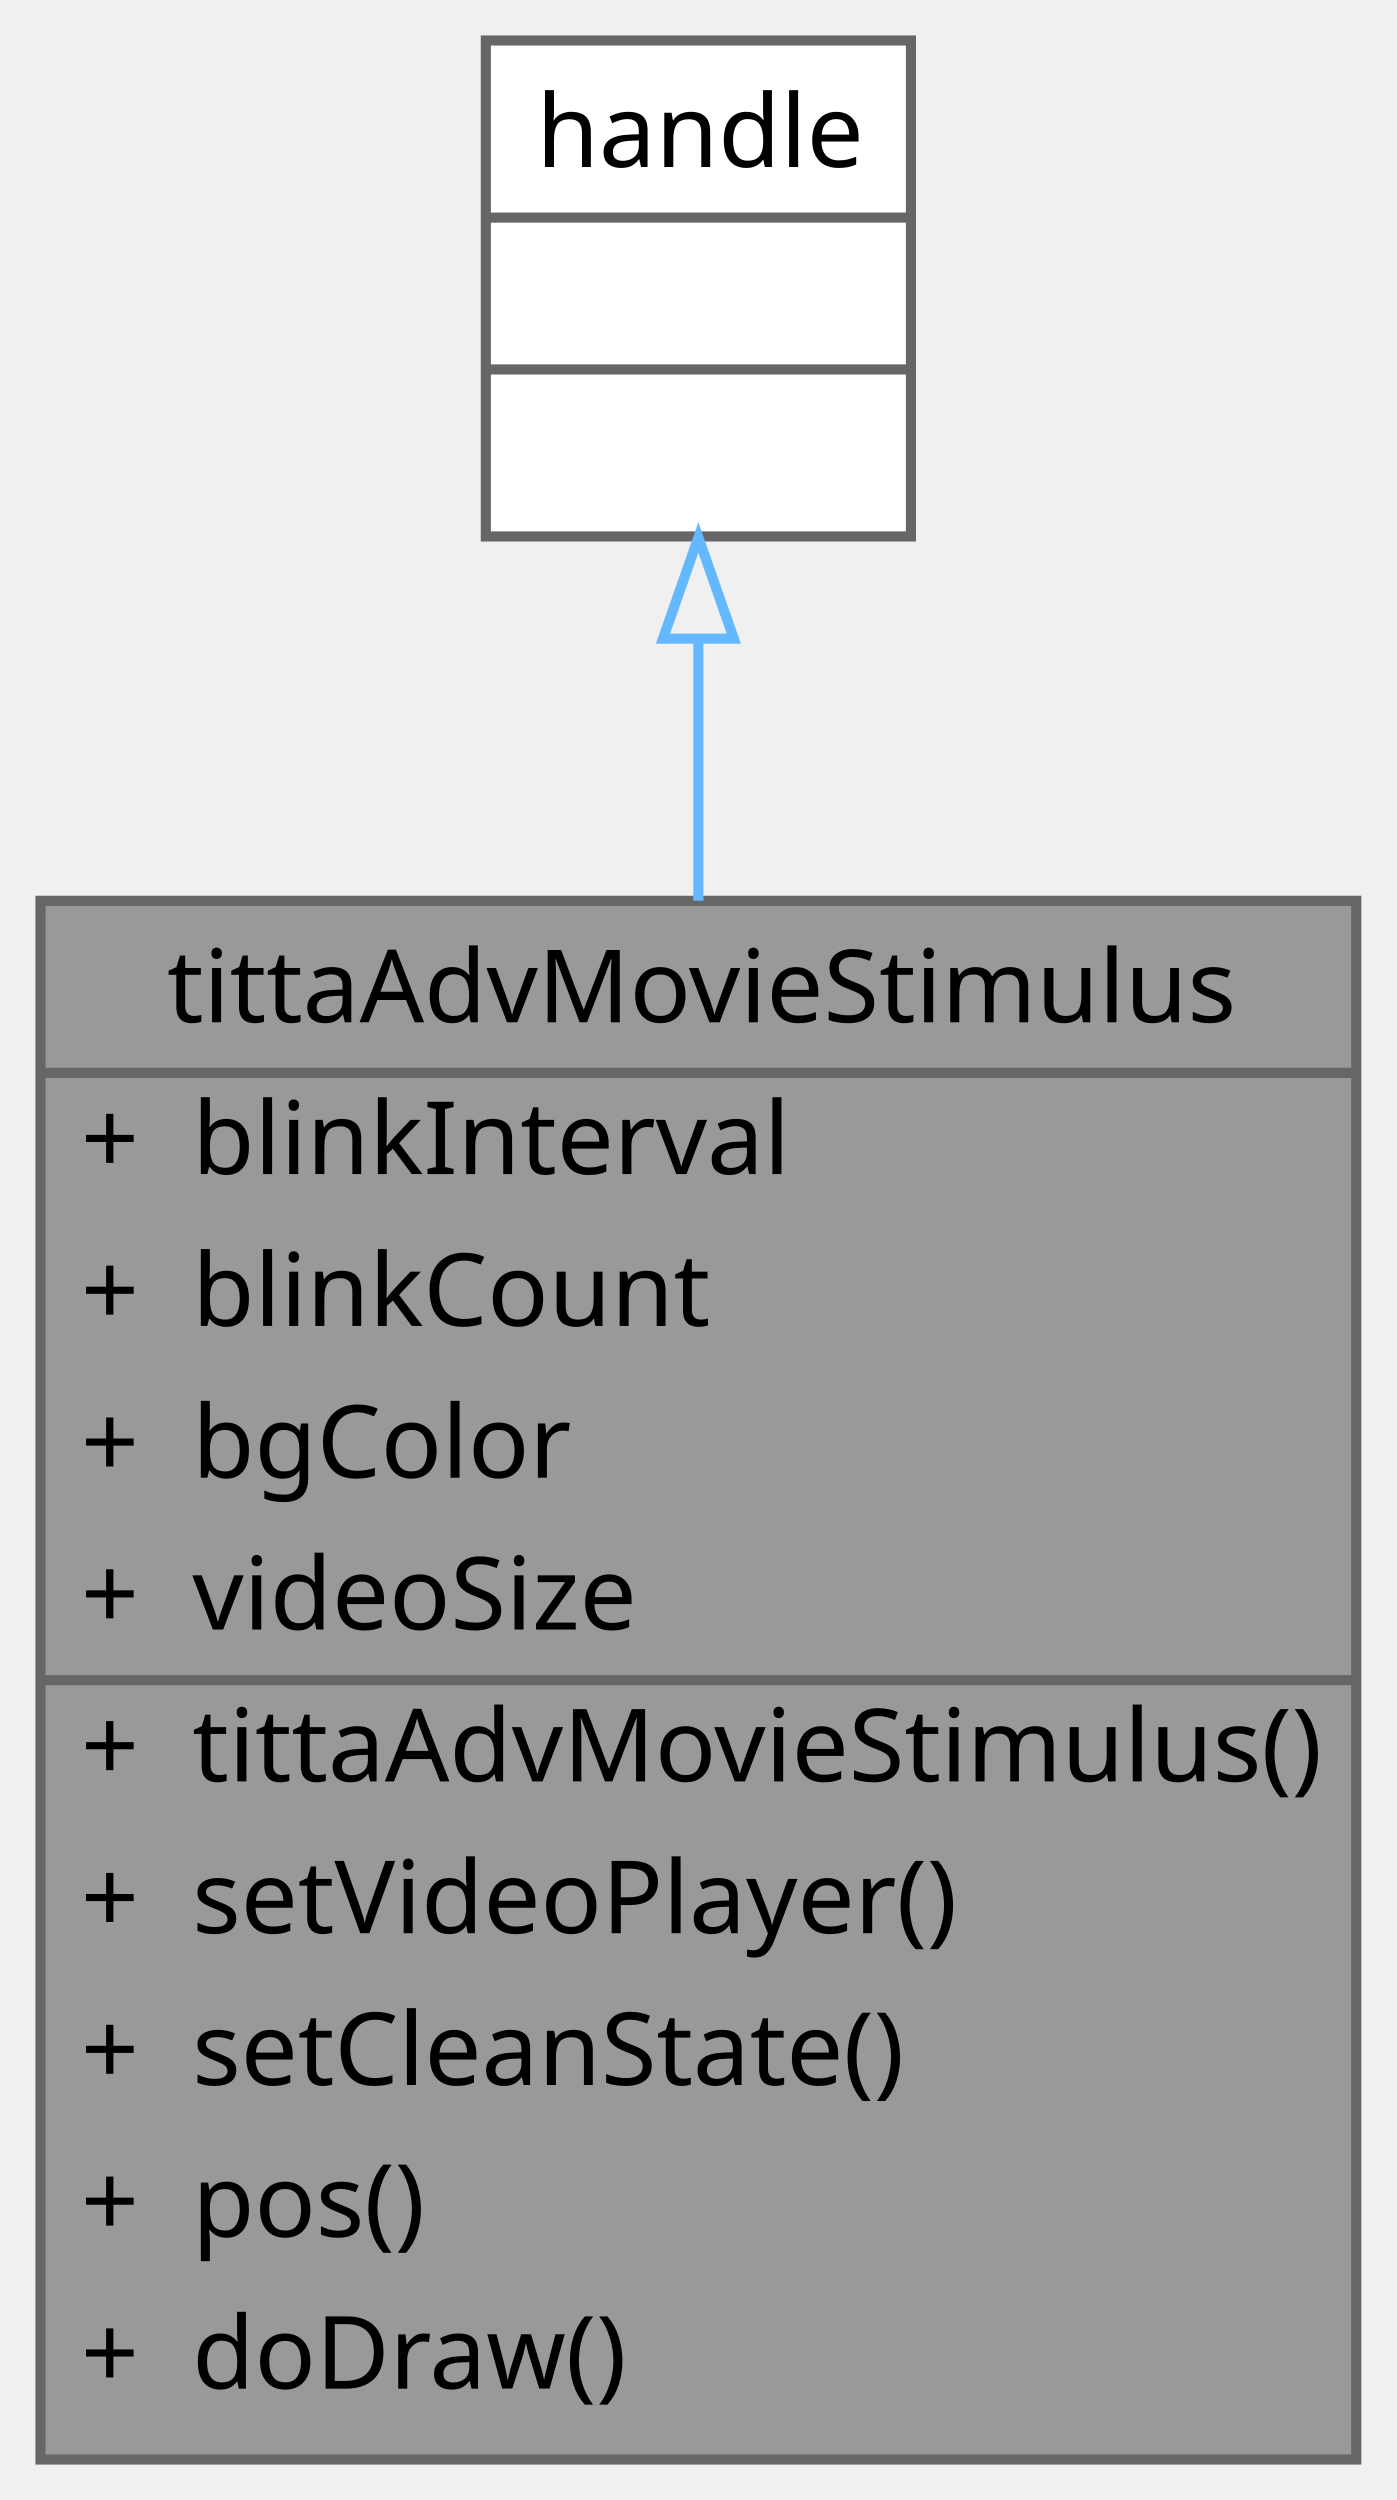
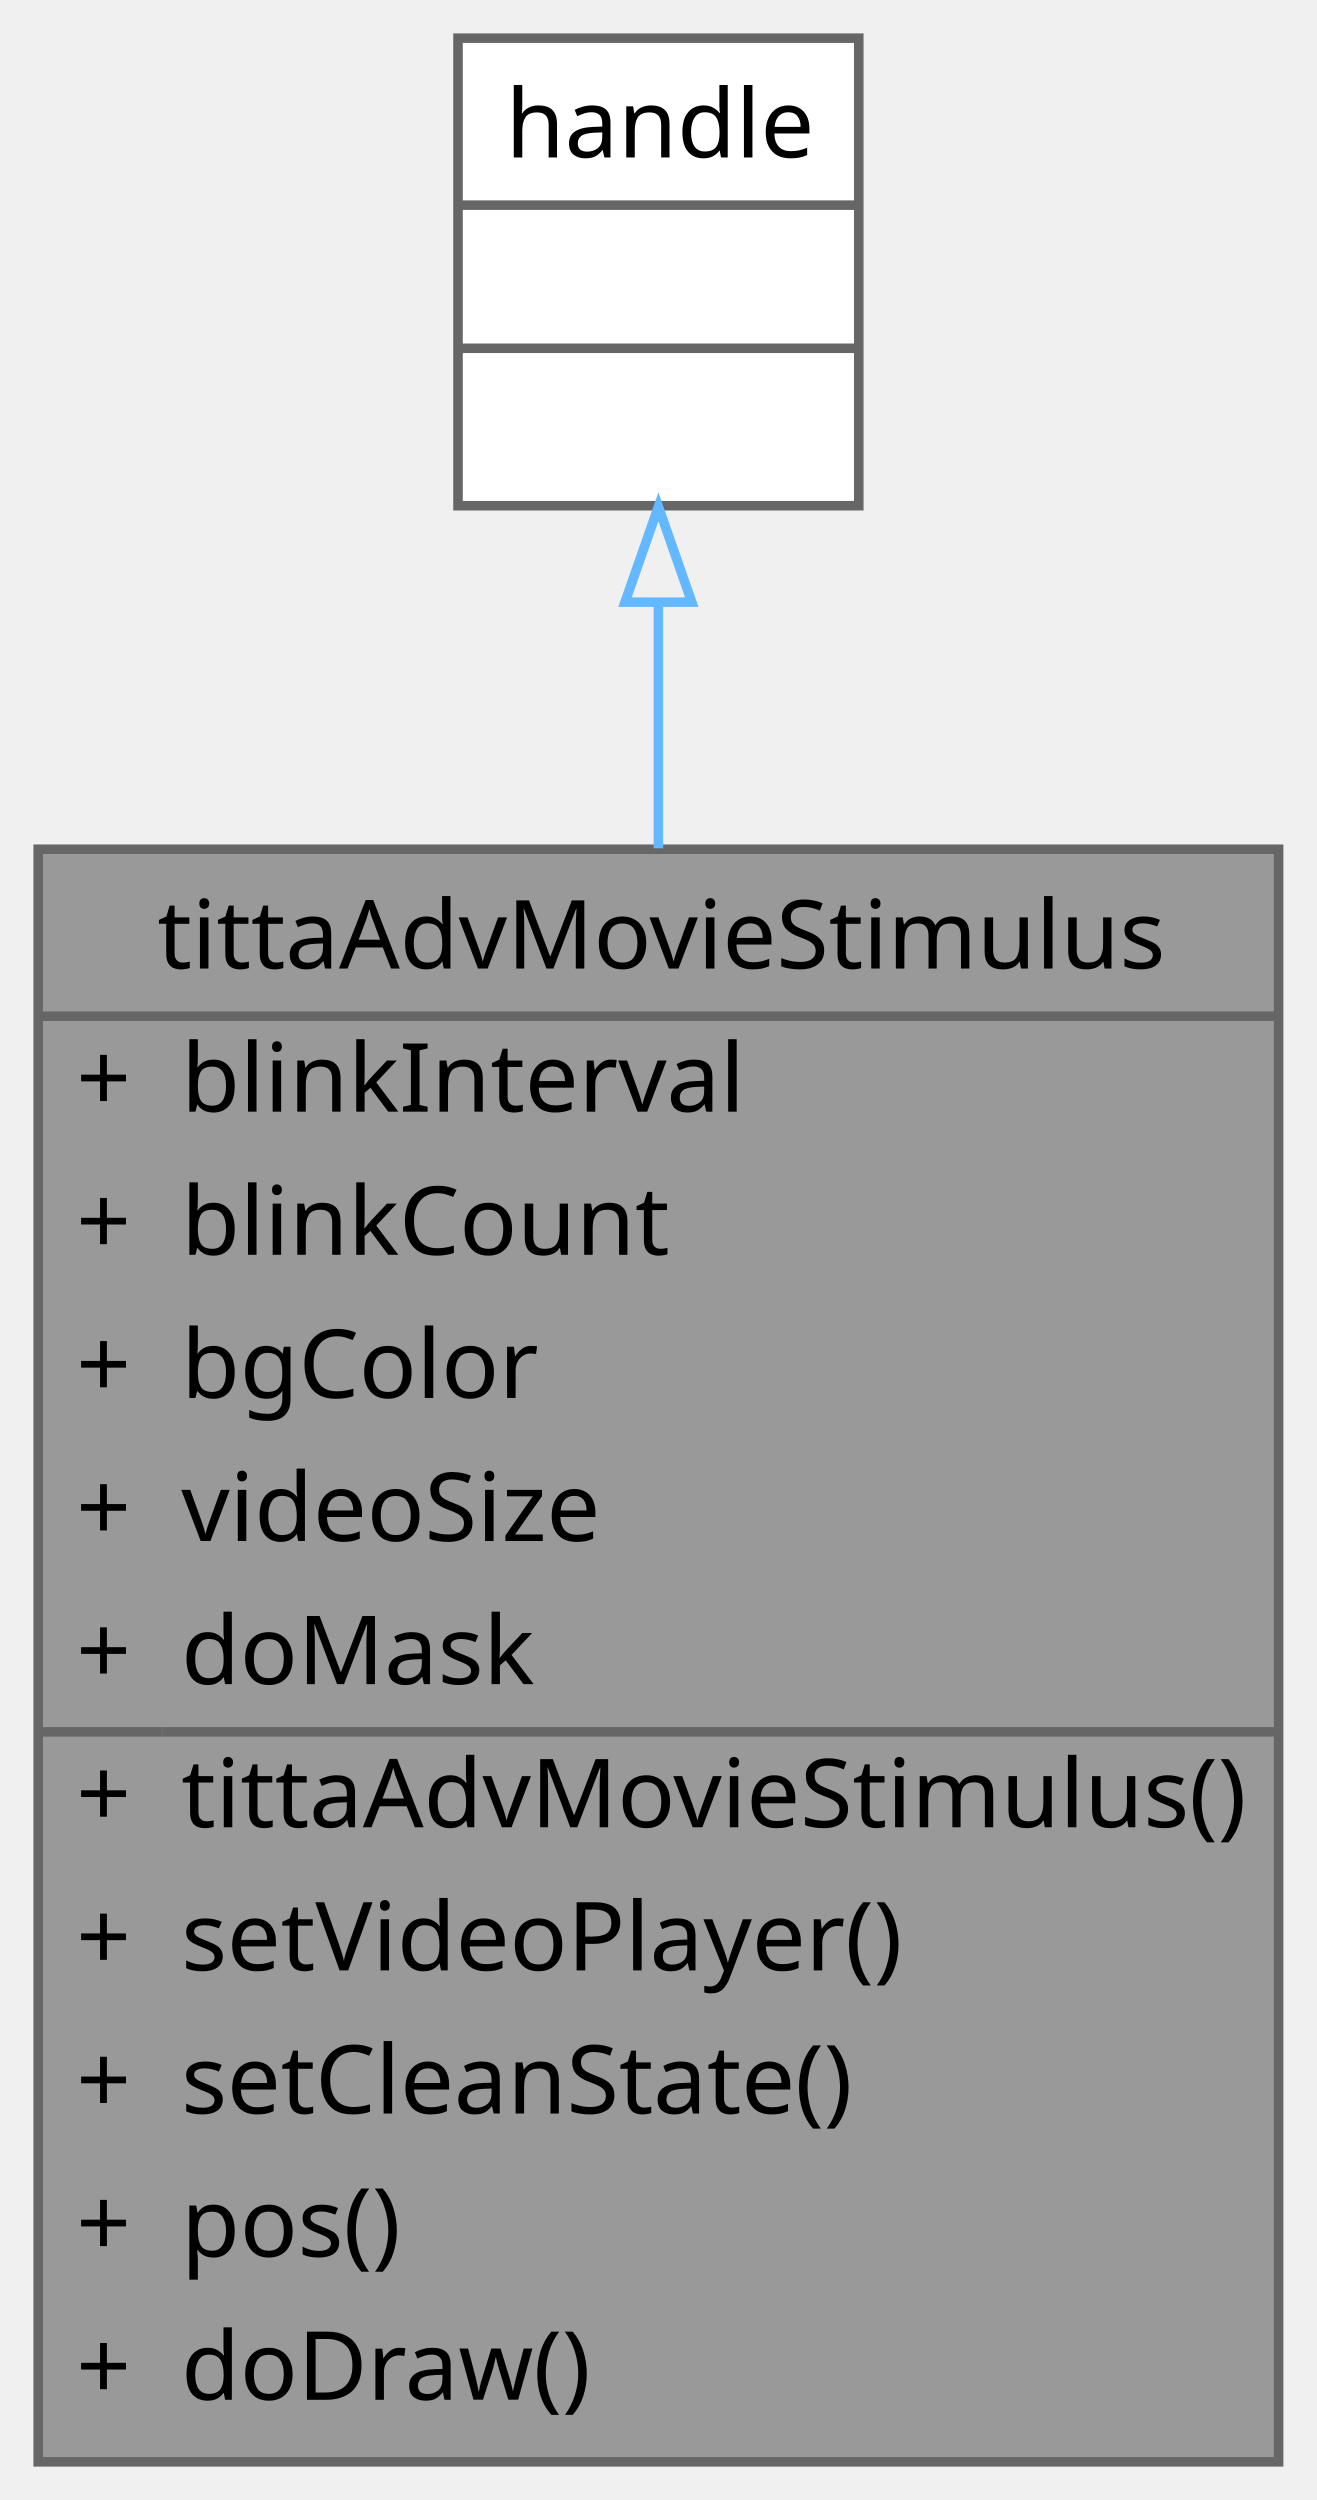
- <svg xmlns="http://www.w3.org/2000/svg" xmlns:xlink="http://www.w3.org/1999/xlink" width="138pt" height="247pt" viewBox="0.00 0.00 138.00 247.00">
-   <g id="graph0" class="graph" transform="scale(1 1) rotate(0) translate(4 243)">
+ <svg xmlns="http://www.w3.org/2000/svg" xmlns:xlink="http://www.w3.org/1999/xlink" width="138pt" height="262pt" viewBox="0.00 0.00 138.00 262.00">
+   <g id="graph0" class="graph" transform="scale(1 1) rotate(0) translate(4 258)">
    <g id="Node000001" class="node">
      <g id="a_Node000001">
        <a xlink:title=" ">
-           <polygon fill="#999999" stroke="transparent" points="130,-154 0,-154 0,0 130,0 130,-154" />
-           <text text-anchor="start" x="12.5" y="-142" font-family="Iosevka" font-size="10.00">tittaAdvMovieStimulus</text>
-           <text text-anchor="start" x="4" y="-127" font-family="Iosevka" font-size="10.00">+</text>
-           <text text-anchor="start" x="15" y="-127" font-family="Iosevka" font-size="10.00">blinkInterval</text>
-           <text text-anchor="start" x="4" y="-112" font-family="Iosevka" font-size="10.00">+</text>
-           <text text-anchor="start" x="15" y="-112" font-family="Iosevka" font-size="10.00">blinkCount</text>
-           <text text-anchor="start" x="4" y="-97" font-family="Iosevka" font-size="10.00">+</text>
-           <text text-anchor="start" x="15" y="-97" font-family="Iosevka" font-size="10.00">bgColor</text>
-           <text text-anchor="start" x="4" y="-82" font-family="Iosevka" font-size="10.00">+</text>
-           <text text-anchor="start" x="15" y="-82" font-family="Iosevka" font-size="10.00">videoSize</text>
-           <text text-anchor="start" x="4" y="-67" font-family="Iosevka" font-size="10.00">+</text>
-           <text text-anchor="start" x="15" y="-67" font-family="Iosevka" font-size="10.00">tittaAdvMovieStimulus()</text>
-           <text text-anchor="start" x="4" y="-52" font-family="Iosevka" font-size="10.00">+</text>
-           <text text-anchor="start" x="15" y="-52" font-family="Iosevka" font-size="10.00">setVideoPlayer()</text>
-           <text text-anchor="start" x="4" y="-37" font-family="Iosevka" font-size="10.00">+</text>
-           <text text-anchor="start" x="15" y="-37" font-family="Iosevka" font-size="10.00">setCleanState()</text>
-           <text text-anchor="start" x="4" y="-22" font-family="Iosevka" font-size="10.00">+</text>
-           <text text-anchor="start" x="15" y="-22" font-family="Iosevka" font-size="10.00">pos()</text>
-           <text text-anchor="start" x="4" y="-7" font-family="Iosevka" font-size="10.00">+</text>
-           <text text-anchor="start" x="15" y="-7" font-family="Iosevka" font-size="10.00">doDraw()</text>
-           <polygon fill="#666666" stroke="#666666" points="0,-137 0,-137 130,-137 130,-137 0,-137" />
-           <polygon fill="#666666" stroke="#666666" points="0,-77 0,-77 13,-77 13,-77 0,-77" />
-           <polygon fill="#666666" stroke="#666666" points="13,-77 13,-77 130,-77 130,-77 13,-77" />
-           <polygon fill="none" stroke="#666666" points="0,0 0,-154 130,-154 130,0 0,0" />
+           <polygon fill="#999999" stroke="transparent" points="130,-169 0,-169 0,0 130,0 130,-169" />
+           <text text-anchor="start" x="12.5" y="-156.5" font-family="Iosevka" font-size="10.00">tittaAdvMovieStimulus</text>
+           <text text-anchor="start" x="4" y="-141.5" font-family="Iosevka" font-size="10.00">+</text>
+           <text text-anchor="start" x="15" y="-141.5" font-family="Iosevka" font-size="10.00">blinkInterval</text>
+           <text text-anchor="start" x="4" y="-126.5" font-family="Iosevka" font-size="10.00">+</text>
+           <text text-anchor="start" x="15" y="-126.5" font-family="Iosevka" font-size="10.00">blinkCount</text>
+           <text text-anchor="start" x="4" y="-111.5" font-family="Iosevka" font-size="10.00">+</text>
+           <text text-anchor="start" x="15" y="-111.5" font-family="Iosevka" font-size="10.00">bgColor</text>
+           <text text-anchor="start" x="4" y="-96.5" font-family="Iosevka" font-size="10.00">+</text>
+           <text text-anchor="start" x="15" y="-96.5" font-family="Iosevka" font-size="10.00">videoSize</text>
+           <text text-anchor="start" x="4" y="-81.5" font-family="Iosevka" font-size="10.00">+</text>
+           <text text-anchor="start" x="15" y="-81.5" font-family="Iosevka" font-size="10.00">doMask</text>
+           <text text-anchor="start" x="4" y="-66.5" font-family="Iosevka" font-size="10.00">+</text>
+           <text text-anchor="start" x="15" y="-66.5" font-family="Iosevka" font-size="10.00">tittaAdvMovieStimulus()</text>
+           <text text-anchor="start" x="4" y="-51.5" font-family="Iosevka" font-size="10.00">+</text>
+           <text text-anchor="start" x="15" y="-51.5" font-family="Iosevka" font-size="10.00">setVideoPlayer()</text>
+           <text text-anchor="start" x="4" y="-36.5" font-family="Iosevka" font-size="10.00">+</text>
+           <text text-anchor="start" x="15" y="-36.5" font-family="Iosevka" font-size="10.00">setCleanState()</text>
+           <text text-anchor="start" x="4" y="-21.5" font-family="Iosevka" font-size="10.00">+</text>
+           <text text-anchor="start" x="15" y="-21.5" font-family="Iosevka" font-size="10.00">pos()</text>
+           <text text-anchor="start" x="4" y="-6.5" font-family="Iosevka" font-size="10.00">+</text>
+           <text text-anchor="start" x="15" y="-6.5" font-family="Iosevka" font-size="10.00">doDraw()</text>
+           <polygon fill="#666666" stroke="#666666" points="0,-151.5 0,-151.5 130,-151.5 130,-151.5 0,-151.5" />
+           <polygon fill="#666666" stroke="#666666" points="0,-76.5 0,-76.5 13,-76.5 13,-76.5 0,-76.5" />
+           <polygon fill="#666666" stroke="#666666" points="13,-76.5 13,-76.5 130,-76.5 130,-76.5 13,-76.5" />
+           <polygon fill="none" stroke="#666666" points="0,0 0,-169 130,-169 130,0 0,0" />
        </a>
      </g>
    </g>
    <g id="Node000002" class="node">
      <g id="a_Node000002">
        <a xlink:title=" ">
-           <polygon fill="white" stroke="transparent" points="86,-239 44,-239 44,-190 86,-190 86,-239" />
-           <text text-anchor="start" x="49" y="-226.5" font-family="Iosevka" font-size="10.00">handle</text>
+           <polygon fill="white" stroke="transparent" points="86,-254 44,-254 44,-205 86,-205 86,-254" />
+           <text text-anchor="start" x="49" y="-241.5" font-family="Iosevka" font-size="10.00">handle</text>
+           <text text-anchor="start" x="63.5" y="-226.5" font-family="Iosevka" font-size="10.00"> </text>
          <text text-anchor="start" x="63.5" y="-211.5" font-family="Iosevka" font-size="10.00"> </text>
-           <text text-anchor="start" x="63.5" y="-196.5" font-family="Iosevka" font-size="10.00"> </text>
+           <polygon fill="#666666" stroke="#666666" points="44,-236.5 44,-236.5 86,-236.5 86,-236.5 44,-236.5" />
          <polygon fill="#666666" stroke="#666666" points="44,-221.5 44,-221.5 86,-221.5 86,-221.5 44,-221.5" />
-           <polygon fill="#666666" stroke="#666666" points="44,-206.5 44,-206.5 86,-206.5 86,-206.5 44,-206.5" />
-           <polygon fill="none" stroke="#666666" points="44,-190 44,-239 86,-239 86,-190 44,-190" />
+           <polygon fill="none" stroke="#666666" points="44,-205 44,-254 86,-254 86,-205 44,-205" />
        </a>
      </g>
    </g>
    <g id="edge1_Node000001_Node000002" class="edge">
      <g id="a_edge1_Node000001_Node000002">
        <a xlink:title=" ">
-           <path fill="none" stroke="#63b8ff" d="M65,-179.66C65,-171.74 65,-162.97 65,-154.01" />
-           <polygon fill="none" stroke="#63b8ff" points="61.5,-179.9 65,-189.9 68.5,-179.9 61.5,-179.9" />
+           <path fill="none" stroke="#63b8ff" d="M65,-194.72C65,-186.84 65,-178.1 65,-169.1" />
+           <polygon fill="none" stroke="#63b8ff" points="61.5,-194.89 65,-204.89 68.5,-194.89 61.5,-194.89" />
        </a>
      </g>
    </g>
  </g>
</svg>
